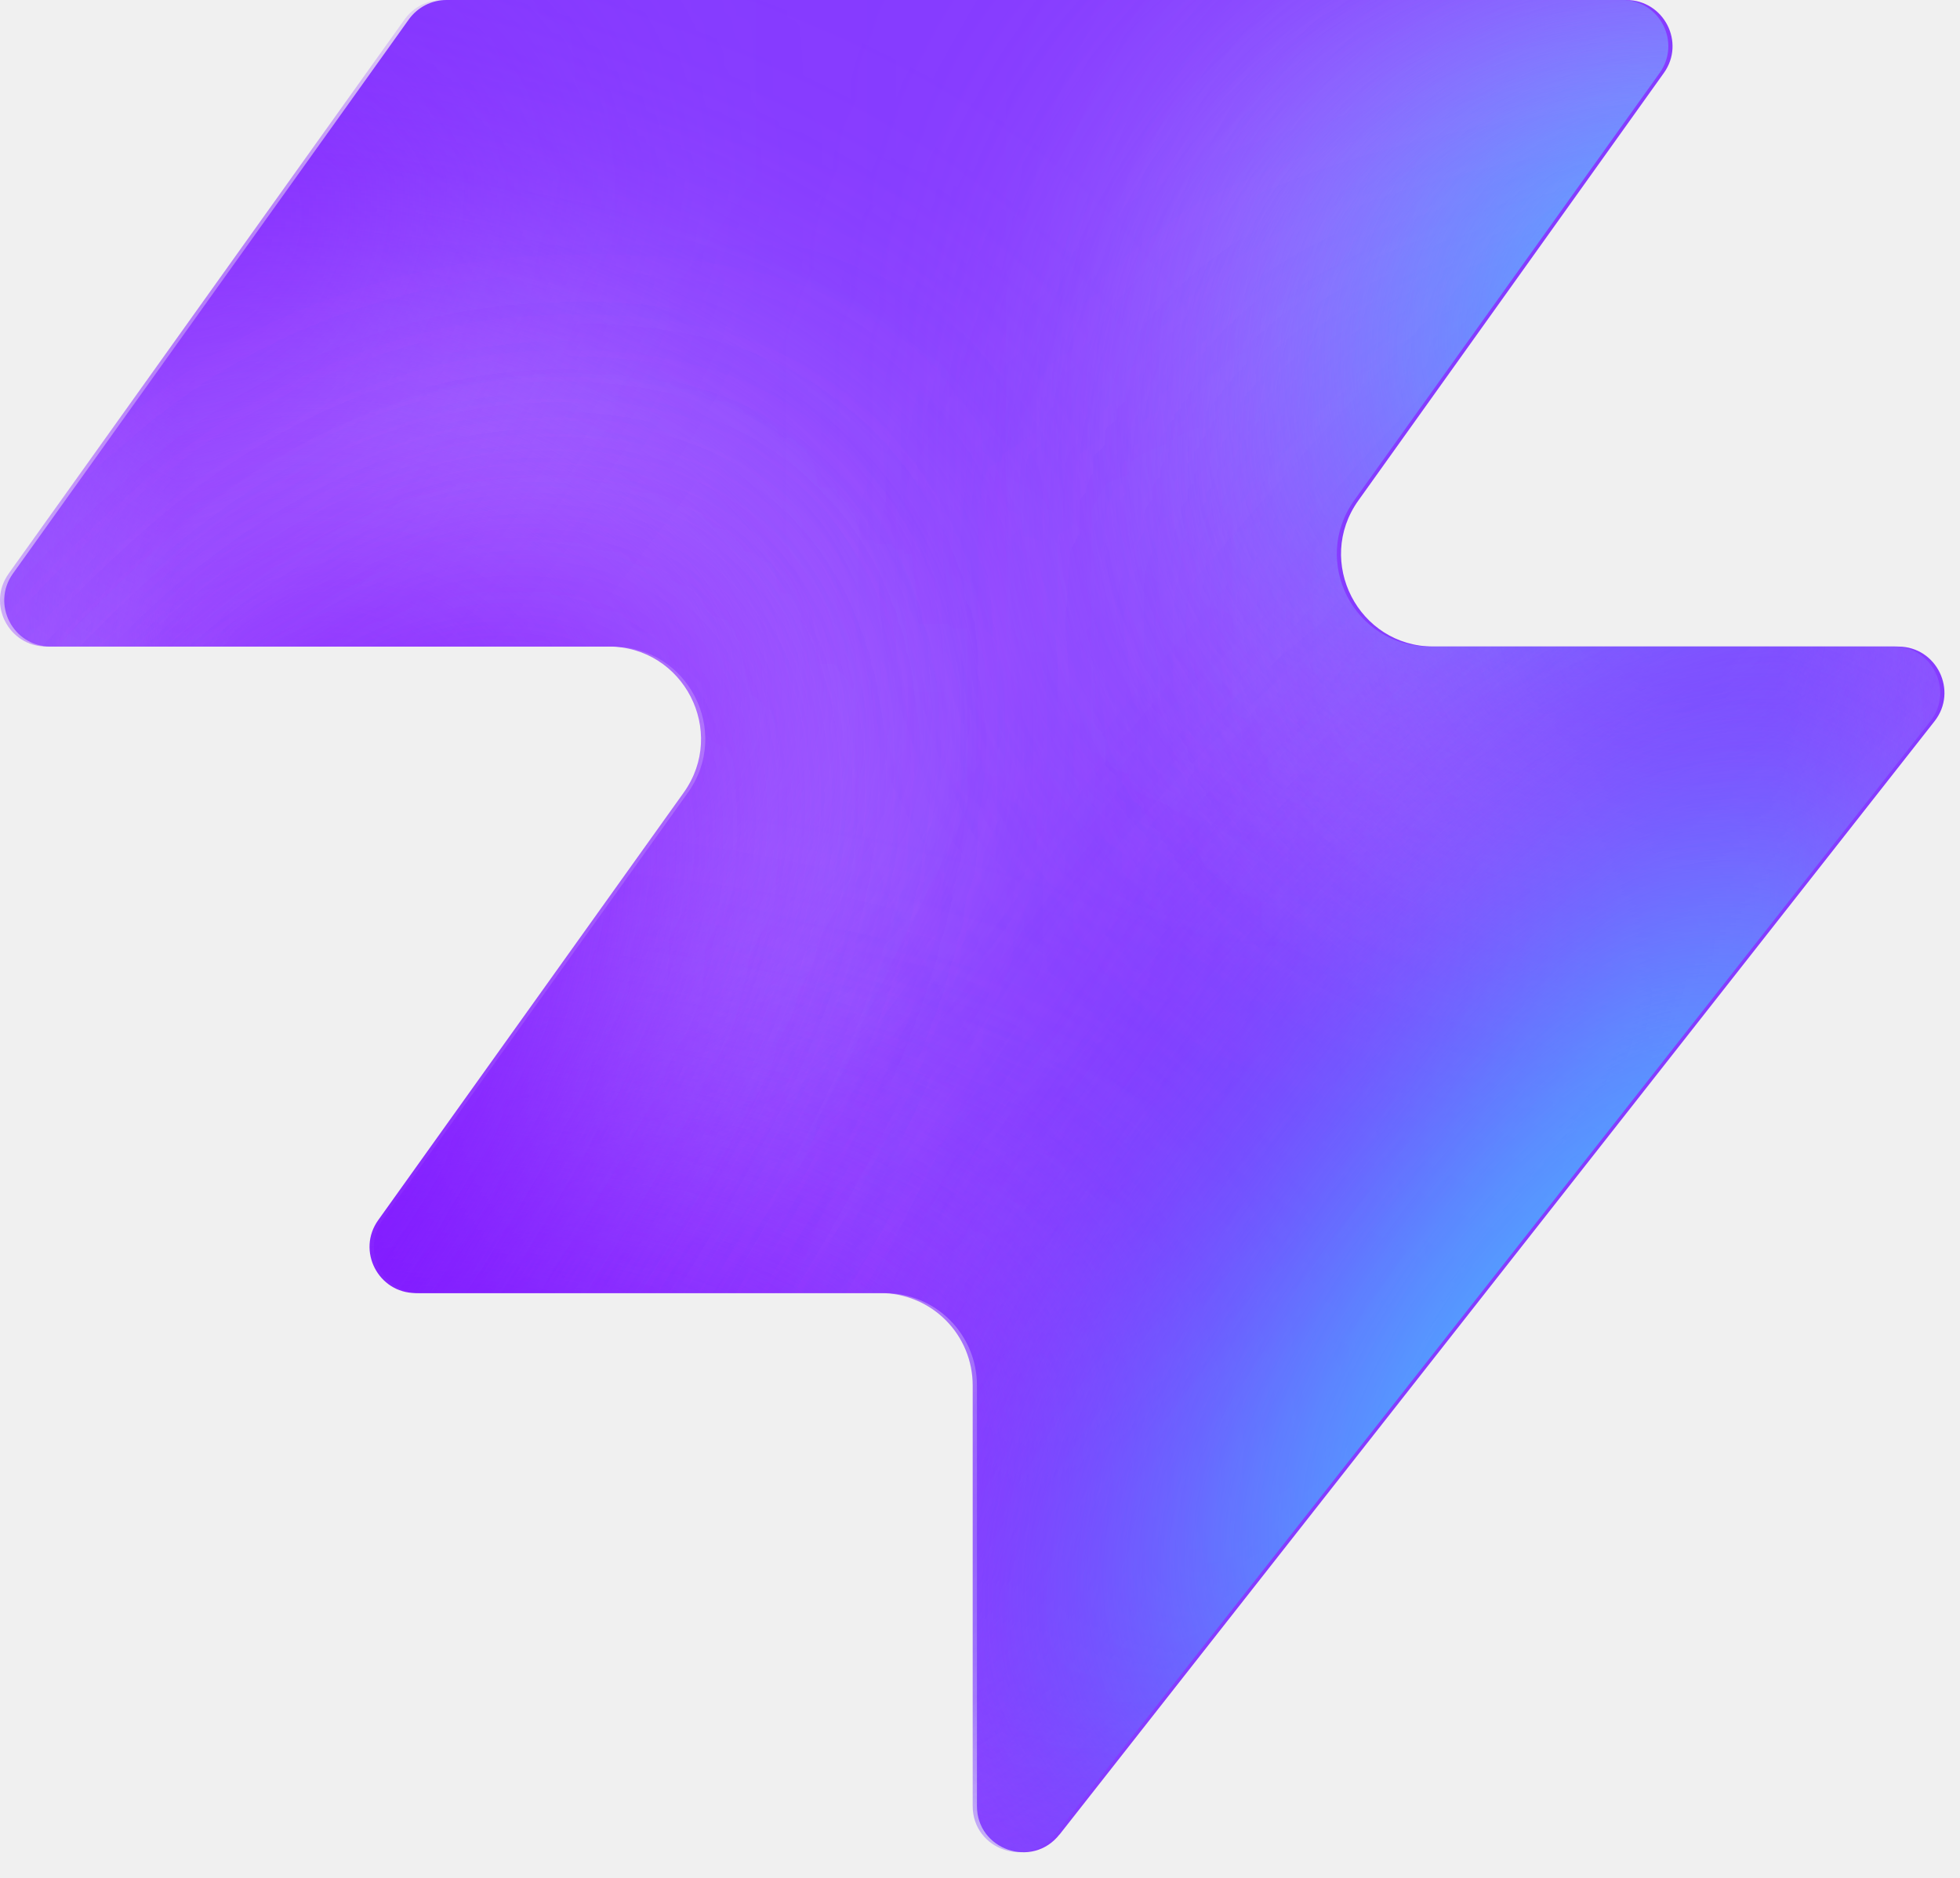
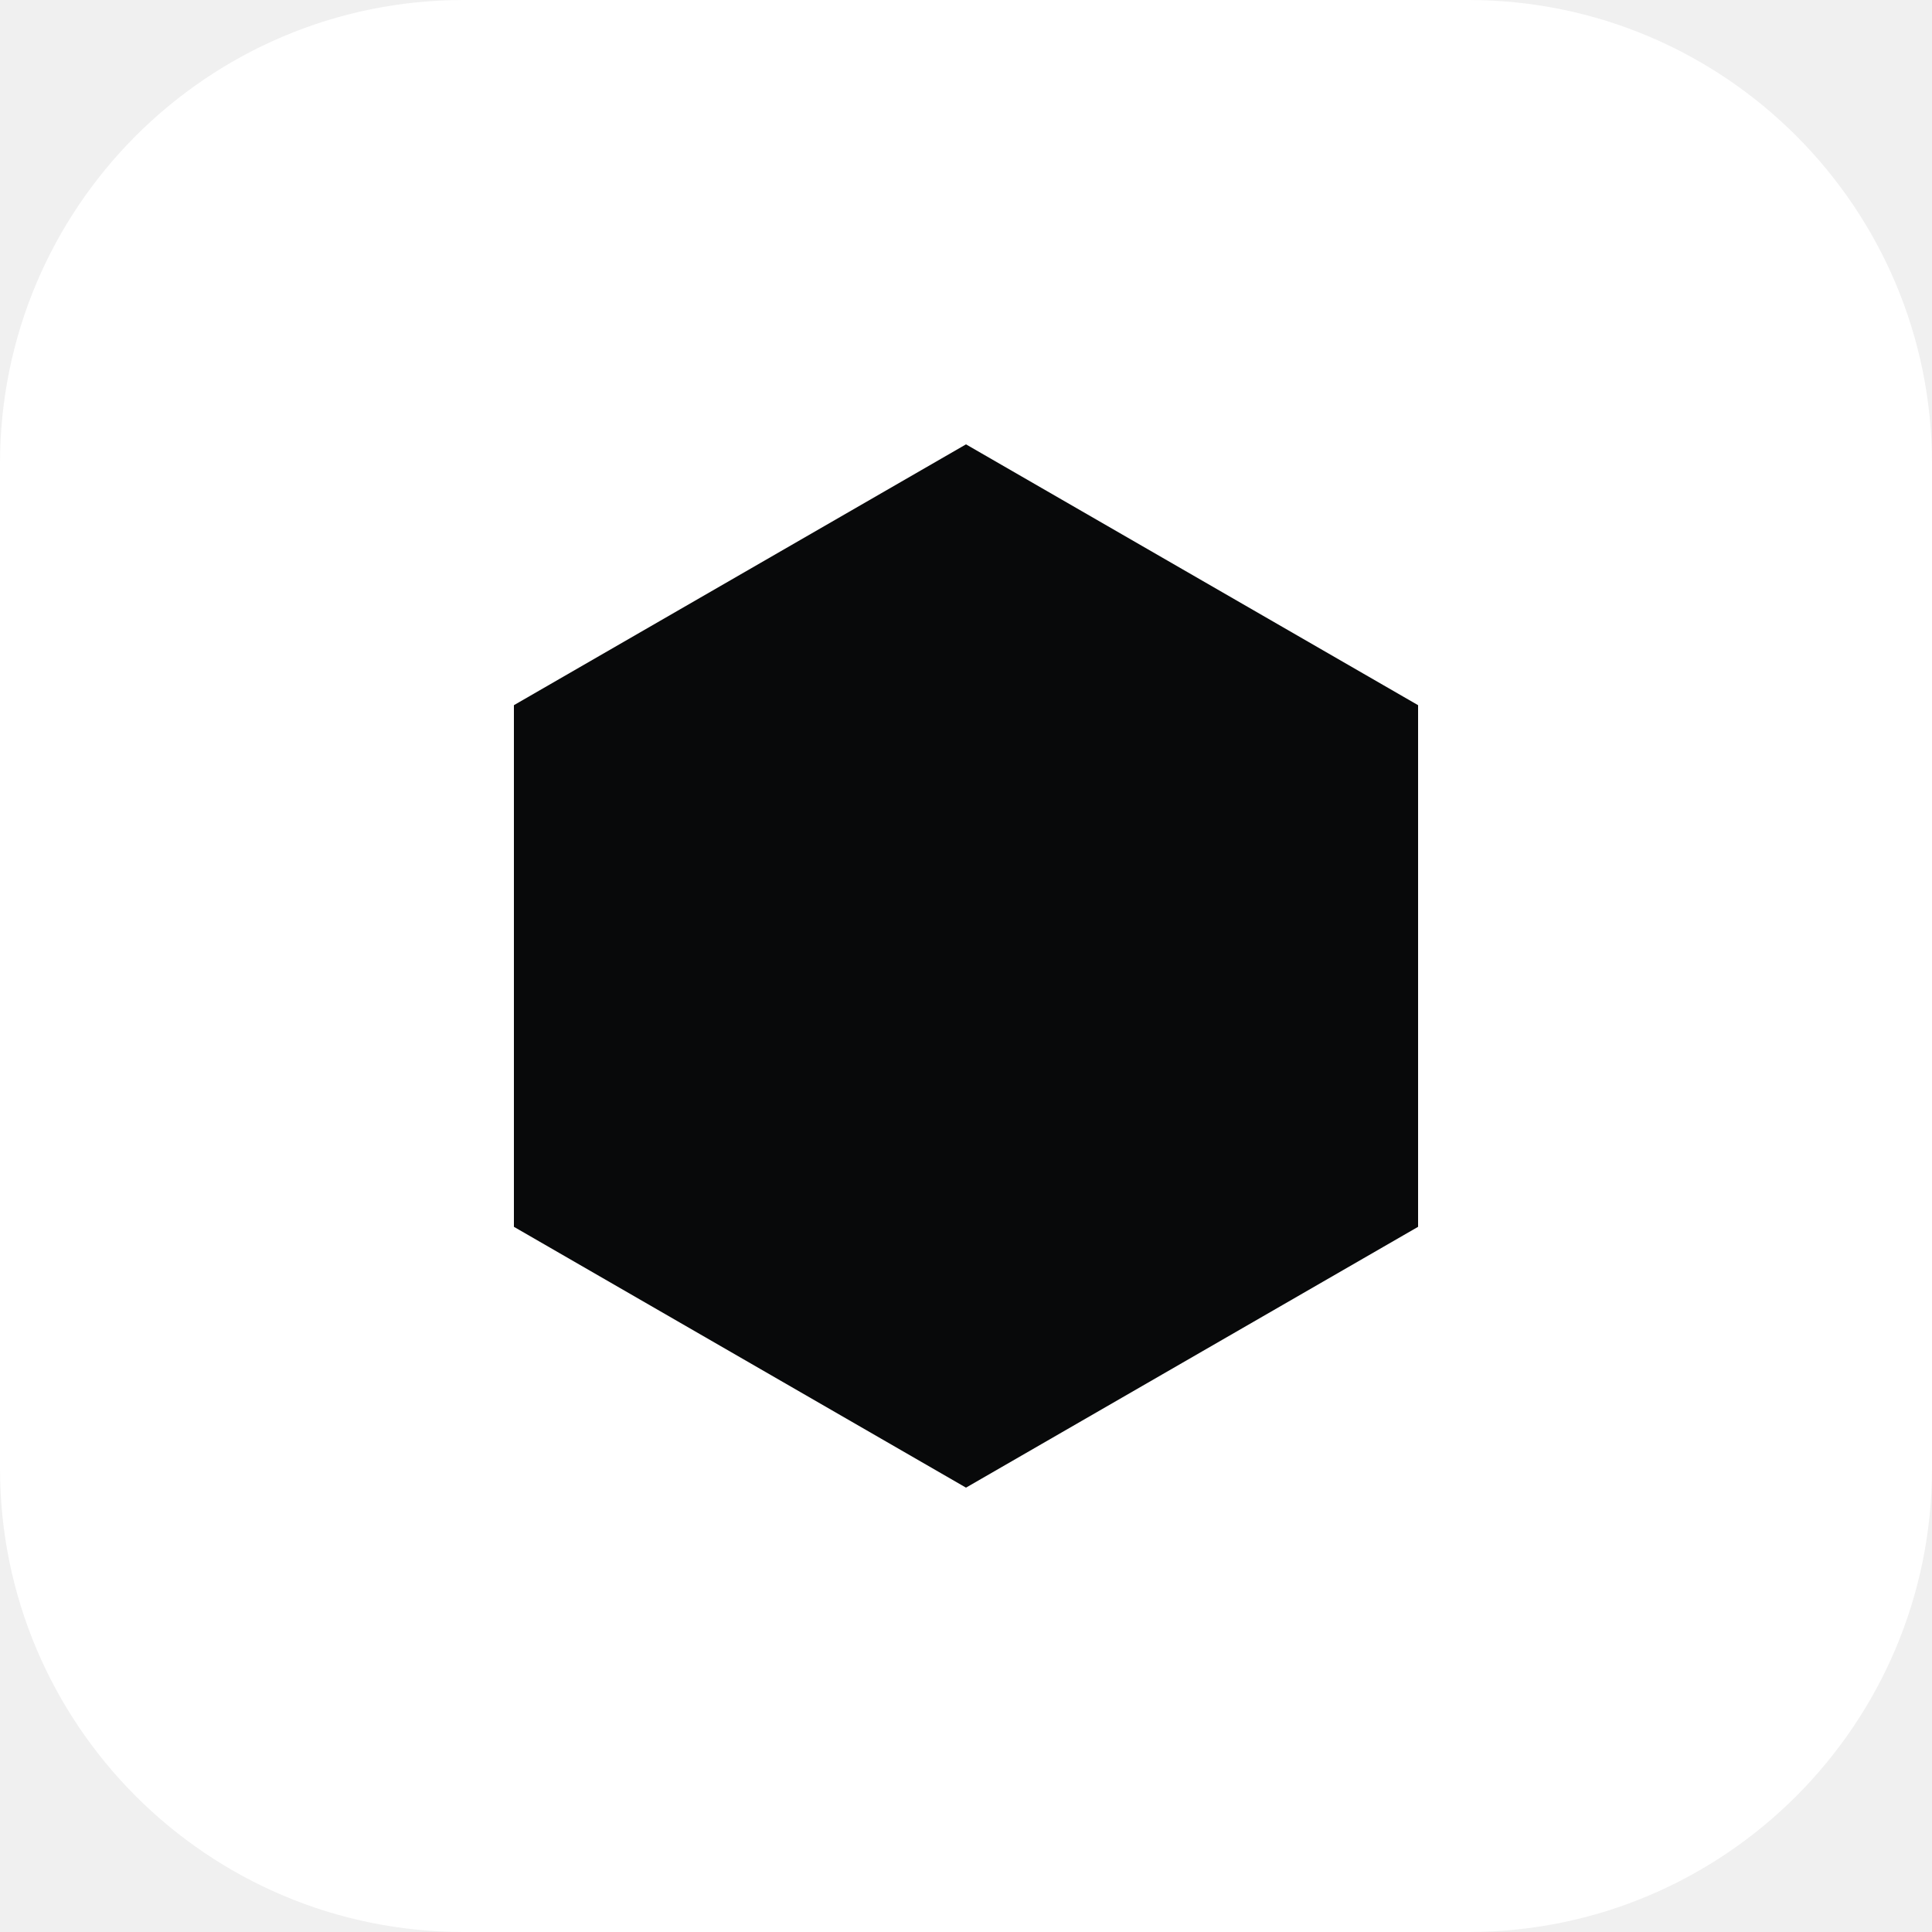
- <svg xmlns="http://www.w3.org/2000/svg" width="48" height="46" fill="none" viewBox="0 0 48 46">
-   <path fill="#863bff" d="M25.946 44.938c-.664.845-2.021.375-2.021-.698V33.937a2.26 2.26 0 0 0-2.262-2.262H10.287c-.92 0-1.456-1.04-.92-1.788l7.48-10.471c1.07-1.497 0-3.578-1.842-3.578H1.237c-.92 0-1.456-1.04-.92-1.788L10.013.474c.214-.297.556-.474.92-.474h28.894c.92 0 1.456 1.04.92 1.788l-7.48 10.471c-1.07 1.498 0 3.579 1.842 3.579h11.377c.943 0 1.473 1.088.89 1.83L25.947 44.94z" style="fill:#863bff;fill:color(display-p3 .525 .23 1);fill-opacity:1" />
-   <mask id="a" width="48" height="46" x="0" y="0" maskUnits="userSpaceOnUse" style="mask-type:alpha">
-     <path fill="#000" d="M25.842 44.938c-.664.844-2.021.375-2.021-.698V33.937a2.26 2.26 0 0 0-2.262-2.262H10.183c-.92 0-1.456-1.04-.92-1.788l7.48-10.471c1.07-1.498 0-3.579-1.842-3.579H1.133c-.92 0-1.456-1.04-.92-1.787L9.91.473c.214-.297.556-.474.92-.474h28.894c.92 0 1.456 1.04.92 1.788l-7.48 10.471c-1.07 1.498 0 3.578 1.842 3.578h11.377c.943 0 1.473 1.088.89 1.832L25.843 44.94z" style="fill:#000;fill-opacity:1" />
-   </mask>
-   <g mask="url(#a)">
-     <g filter="url(#b)">
-       <ellipse cx="5.508" cy="14.704" fill="#ede6ff" rx="5.508" ry="14.704" style="fill:#ede6ff;fill:color(display-p3 .927 .903 1);fill-opacity:1" transform="matrix(.00324 1 1 -.00324 -4.47 31.516)" />
-     </g>
-     <g filter="url(#c)">
-       <ellipse cx="10.399" cy="29.851" fill="#ede6ff" rx="10.399" ry="29.851" style="fill:#ede6ff;fill:color(display-p3 .927 .903 1);fill-opacity:1" transform="matrix(.00324 1 1 -.00324 -39.328 7.883)" />
-     </g>
-     <g filter="url(#d)">
-       <ellipse cx="5.508" cy="30.487" fill="#7e14ff" rx="5.508" ry="30.487" style="fill:#7e14ff;fill:color(display-p3 .492 .077 1);fill-opacity:1" transform="rotate(89.814 -25.913 -14.639)scale(1 -1)" />
-     </g>
-     <g filter="url(#e)">
-       <ellipse cx="5.508" cy="30.599" fill="#7e14ff" rx="5.508" ry="30.599" style="fill:#7e14ff;fill:color(display-p3 .492 .077 1);fill-opacity:1" transform="rotate(89.814 -32.644 -3.334)scale(1 -1)" />
-     </g>
-     <g filter="url(#f)">
-       <ellipse cx="5.508" cy="30.599" fill="#7e14ff" rx="5.508" ry="30.599" style="fill:#7e14ff;fill:color(display-p3 .492 .077 1);fill-opacity:1" transform="matrix(.00324 1 1 -.00324 -34.34 30.47)" />
-     </g>
-     <g filter="url(#g)">
-       <ellipse cx="14.072" cy="22.078" fill="#ede6ff" rx="14.072" ry="22.078" style="fill:#ede6ff;fill:color(display-p3 .927 .903 1);fill-opacity:1" transform="rotate(93.35 24.506 48.493)scale(-1 1)" />
-     </g>
-     <g filter="url(#h)">
-       <ellipse cx="3.47" cy="21.501" fill="#7e14ff" rx="3.47" ry="21.501" style="fill:#7e14ff;fill:color(display-p3 .492 .077 1);fill-opacity:1" transform="rotate(89.009 28.708 47.59)scale(-1 1)" />
-     </g>
-     <g filter="url(#i)">
-       <ellipse cx="3.47" cy="21.501" fill="#7e14ff" rx="3.47" ry="21.501" style="fill:#7e14ff;fill:color(display-p3 .492 .077 1);fill-opacity:1" transform="rotate(89.009 28.708 47.59)scale(-1 1)" />
-     </g>
-     <g filter="url(#j)">
-       <ellipse cx=".387" cy="8.972" fill="#7e14ff" rx="4.407" ry="29.108" style="fill:#7e14ff;fill:color(display-p3 .492 .077 1);fill-opacity:1" transform="rotate(39.51 .387 8.972)" />
-     </g>
-     <g filter="url(#k)">
-       <ellipse cx="47.523" cy="-6.092" fill="#7e14ff" rx="4.407" ry="29.108" style="fill:#7e14ff;fill:color(display-p3 .492 .077 1);fill-opacity:1" transform="rotate(37.892 47.523 -6.092)" />
-     </g>
-     <g filter="url(#l)">
-       <ellipse cx="41.412" cy="6.333" fill="#47bfff" rx="5.971" ry="9.665" style="fill:#47bfff;fill:color(display-p3 .28 .748 1);fill-opacity:1" transform="rotate(37.892 41.412 6.333)" />
-     </g>
-     <g filter="url(#m)">
-       <ellipse cx="-1.879" cy="38.332" fill="#7e14ff" rx="4.407" ry="29.108" style="fill:#7e14ff;fill:color(display-p3 .492 .077 1);fill-opacity:1" transform="rotate(37.892 -1.88 38.332)" />
-     </g>
-     <g filter="url(#n)">
-       <ellipse cx="-1.879" cy="38.332" fill="#7e14ff" rx="4.407" ry="29.108" style="fill:#7e14ff;fill:color(display-p3 .492 .077 1);fill-opacity:1" transform="rotate(37.892 -1.88 38.332)" />
-     </g>
-     <g filter="url(#o)">
-       <ellipse cx="35.651" cy="29.907" fill="#7e14ff" rx="4.407" ry="29.108" style="fill:#7e14ff;fill:color(display-p3 .492 .077 1);fill-opacity:1" transform="rotate(37.892 35.651 29.907)" />
-     </g>
-     <g filter="url(#p)">
-       <ellipse cx="38.418" cy="32.4" fill="#47bfff" rx="5.971" ry="15.297" style="fill:#47bfff;fill:color(display-p3 .28 .748 1);fill-opacity:1" transform="rotate(37.892 38.418 32.4)" />
-     </g>
-   </g>
-   <defs>
-     <filter id="b" width="60.045" height="41.654" x="-19.77" y="16.149" color-interpolation-filters="sRGB" filterUnits="userSpaceOnUse">
-       <feFlood flood-opacity="0" result="BackgroundImageFix" />
-       <feBlend in="SourceGraphic" in2="BackgroundImageFix" result="shape" />
-       <feGaussianBlur result="effect1_foregroundBlur_2002_17158" stdDeviation="7.659" />
-     </filter>
-     <filter id="c" width="90.34" height="51.437" x="-54.613" y="-7.533" color-interpolation-filters="sRGB" filterUnits="userSpaceOnUse">
-       <feFlood flood-opacity="0" result="BackgroundImageFix" />
-       <feBlend in="SourceGraphic" in2="BackgroundImageFix" result="shape" />
-       <feGaussianBlur result="effect1_foregroundBlur_2002_17158" stdDeviation="7.659" />
-     </filter>
-     <filter id="d" width="79.355" height="29.4" x="-49.64" y="2.03" color-interpolation-filters="sRGB" filterUnits="userSpaceOnUse">
-       <feFlood flood-opacity="0" result="BackgroundImageFix" />
-       <feBlend in="SourceGraphic" in2="BackgroundImageFix" result="shape" />
-       <feGaussianBlur result="effect1_foregroundBlur_2002_17158" stdDeviation="4.596" />
-     </filter>
-     <filter id="e" width="79.579" height="29.4" x="-45.045" y="20.029" color-interpolation-filters="sRGB" filterUnits="userSpaceOnUse">
-       <feFlood flood-opacity="0" result="BackgroundImageFix" />
-       <feBlend in="SourceGraphic" in2="BackgroundImageFix" result="shape" />
-       <feGaussianBlur result="effect1_foregroundBlur_2002_17158" stdDeviation="4.596" />
-     </filter>
-     <filter id="f" width="79.579" height="29.4" x="-43.513" y="21.178" color-interpolation-filters="sRGB" filterUnits="userSpaceOnUse">
-       <feFlood flood-opacity="0" result="BackgroundImageFix" />
-       <feBlend in="SourceGraphic" in2="BackgroundImageFix" result="shape" />
-       <feGaussianBlur result="effect1_foregroundBlur_2002_17158" stdDeviation="4.596" />
-     </filter>
-     <filter id="g" width="74.749" height="58.852" x="15.756" y="-17.901" color-interpolation-filters="sRGB" filterUnits="userSpaceOnUse">
-       <feFlood flood-opacity="0" result="BackgroundImageFix" />
-       <feBlend in="SourceGraphic" in2="BackgroundImageFix" result="shape" />
-       <feGaussianBlur result="effect1_foregroundBlur_2002_17158" stdDeviation="7.659" />
-     </filter>
-     <filter id="h" width="61.377" height="25.362" x="23.548" y="2.284" color-interpolation-filters="sRGB" filterUnits="userSpaceOnUse">
-       <feFlood flood-opacity="0" result="BackgroundImageFix" />
-       <feBlend in="SourceGraphic" in2="BackgroundImageFix" result="shape" />
-       <feGaussianBlur result="effect1_foregroundBlur_2002_17158" stdDeviation="4.596" />
-     </filter>
-     <filter id="i" width="61.377" height="25.362" x="23.548" y="2.284" color-interpolation-filters="sRGB" filterUnits="userSpaceOnUse">
-       <feFlood flood-opacity="0" result="BackgroundImageFix" />
-       <feBlend in="SourceGraphic" in2="BackgroundImageFix" result="shape" />
-       <feGaussianBlur result="effect1_foregroundBlur_2002_17158" stdDeviation="4.596" />
-     </filter>
-     <filter id="j" width="56.045" height="63.649" x="-27.636" y="-22.853" color-interpolation-filters="sRGB" filterUnits="userSpaceOnUse">
-       <feFlood flood-opacity="0" result="BackgroundImageFix" />
-       <feBlend in="SourceGraphic" in2="BackgroundImageFix" result="shape" />
-       <feGaussianBlur result="effect1_foregroundBlur_2002_17158" stdDeviation="4.596" />
-     </filter>
-     <filter id="k" width="54.814" height="64.646" x="20.116" y="-38.415" color-interpolation-filters="sRGB" filterUnits="userSpaceOnUse">
-       <feFlood flood-opacity="0" result="BackgroundImageFix" />
-       <feBlend in="SourceGraphic" in2="BackgroundImageFix" result="shape" />
-       <feGaussianBlur result="effect1_foregroundBlur_2002_17158" stdDeviation="4.596" />
-     </filter>
-     <filter id="l" width="33.541" height="35.313" x="24.641" y="-11.323" color-interpolation-filters="sRGB" filterUnits="userSpaceOnUse">
-       <feFlood flood-opacity="0" result="BackgroundImageFix" />
-       <feBlend in="SourceGraphic" in2="BackgroundImageFix" result="shape" />
-       <feGaussianBlur result="effect1_foregroundBlur_2002_17158" stdDeviation="4.596" />
-     </filter>
-     <filter id="m" width="54.814" height="64.646" x="-29.286" y="6.009" color-interpolation-filters="sRGB" filterUnits="userSpaceOnUse">
-       <feFlood flood-opacity="0" result="BackgroundImageFix" />
-       <feBlend in="SourceGraphic" in2="BackgroundImageFix" result="shape" />
-       <feGaussianBlur result="effect1_foregroundBlur_2002_17158" stdDeviation="4.596" />
-     </filter>
-     <filter id="n" width="54.814" height="64.646" x="-29.286" y="6.009" color-interpolation-filters="sRGB" filterUnits="userSpaceOnUse">
-       <feFlood flood-opacity="0" result="BackgroundImageFix" />
-       <feBlend in="SourceGraphic" in2="BackgroundImageFix" result="shape" />
-       <feGaussianBlur result="effect1_foregroundBlur_2002_17158" stdDeviation="4.596" />
-     </filter>
-     <filter id="o" width="54.814" height="64.646" x="8.244" y="-2.416" color-interpolation-filters="sRGB" filterUnits="userSpaceOnUse">
-       <feFlood flood-opacity="0" result="BackgroundImageFix" />
-       <feBlend in="SourceGraphic" in2="BackgroundImageFix" result="shape" />
-       <feGaussianBlur result="effect1_foregroundBlur_2002_17158" stdDeviation="4.596" />
-     </filter>
-     <filter id="p" width="39.409" height="43.623" x="18.713" y="10.588" color-interpolation-filters="sRGB" filterUnits="userSpaceOnUse">
-       <feFlood flood-opacity="0" result="BackgroundImageFix" />
-       <feBlend in="SourceGraphic" in2="BackgroundImageFix" result="shape" />
-       <feGaussianBlur result="effect1_foregroundBlur_2002_17158" stdDeviation="4.596" />
-     </filter>
-   </defs>
+ <svg xmlns="http://www.w3.org/2000/svg" viewBox="0 0 100 100">
+   <rect width="100" height="100" rx="24" fill="#ffffff" />
+   <polygon points="50,23 73.4,36.5 73.4,63.5 50,77 26.6,63.5 26.6,36.5" fill="#08090a" />
</svg>
